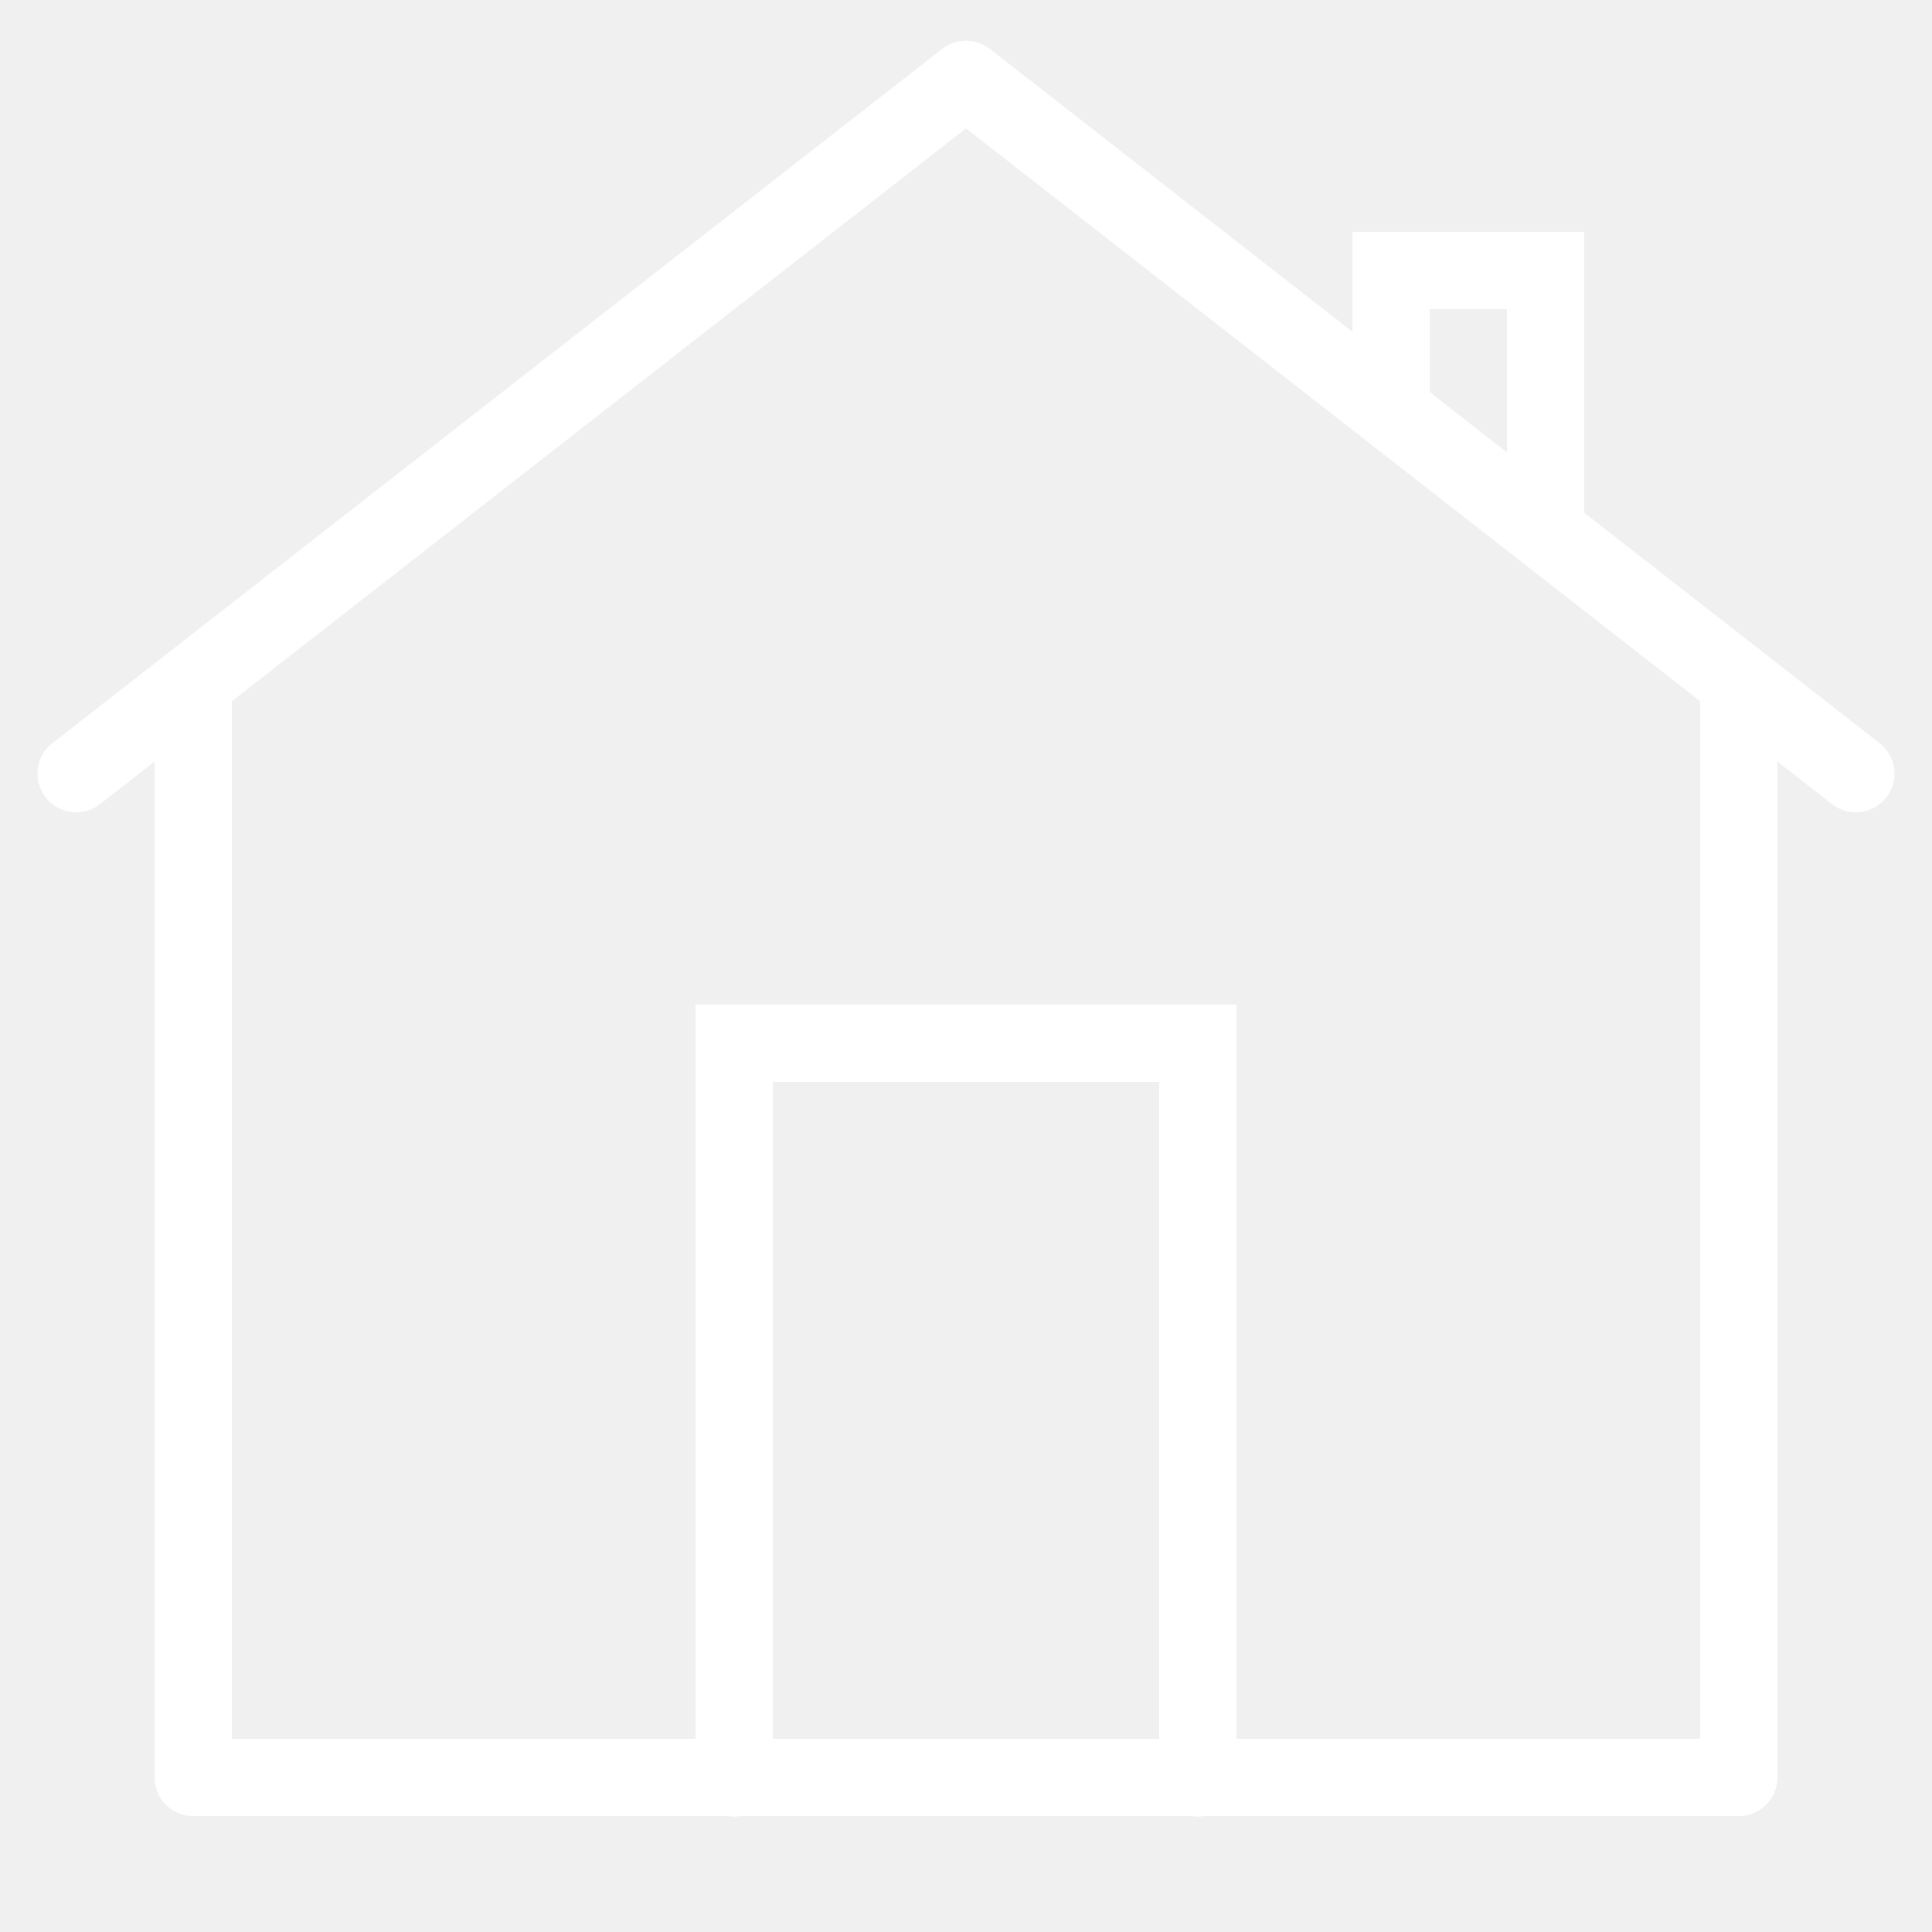
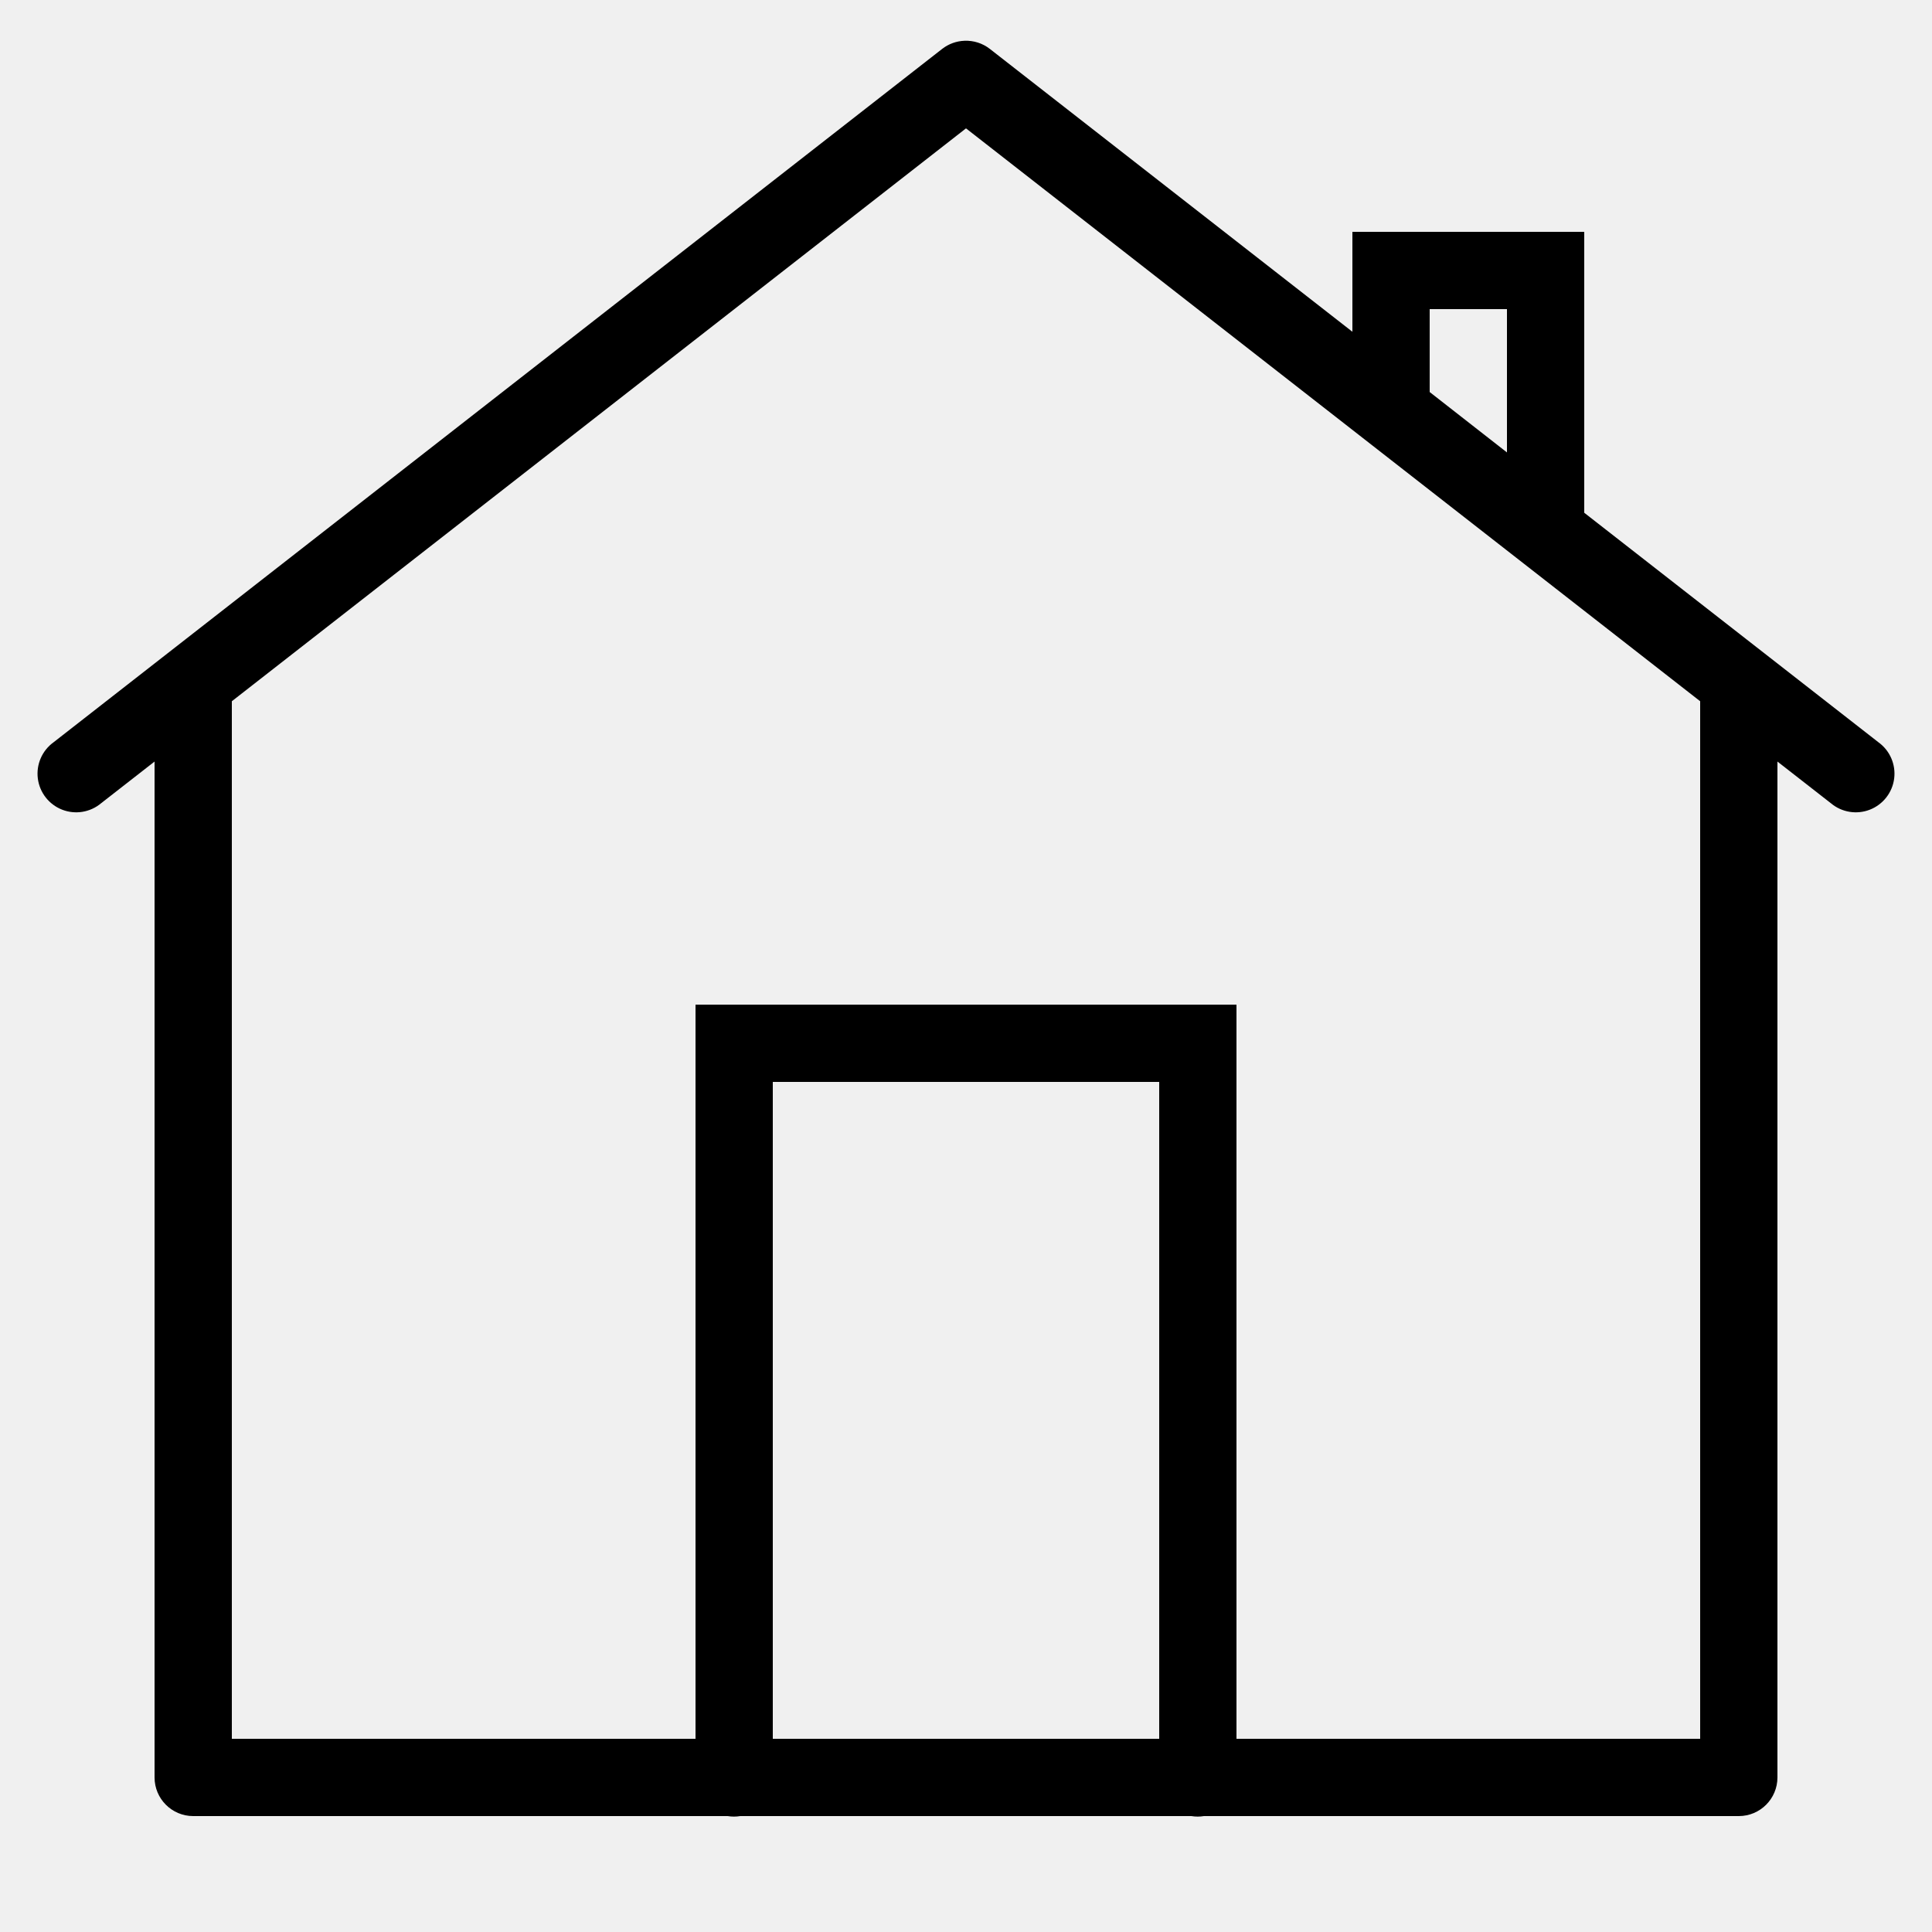
- <svg xmlns="http://www.w3.org/2000/svg" fill="white" viewBox="0 0 50 50" width="150px" height="150px">
+ <svg xmlns="http://www.w3.org/2000/svg" viewBox="0 0 50 50" width="150px" height="150px">
  <path d="M 24.963 1.055 A 1 1 0 0 0 24.385 1.264 L 1.385 19.211 A 1.001 1.001 0 1 0 2.615 20.789 L 4 19.709 L 4 46 A 1 1 0 0 0 5 47 L 18.832 47 A 1 1 0 0 0 19.158 47 L 30.832 47 A 1 1 0 0 0 31.158 47 L 45 47 A 1 1 0 0 0 46 46 L 46 19.709 L 47.385 20.789 A 1.001 1.001 0 1 0 48.615 19.211 L 41 13.27 L 41 6 L 35 6 L 35 8.586 L 25.615 1.264 A 1 1 0 0 0 24.963 1.055 z M 25 3.322 L 44 18.148 L 44 45 L 32 45 L 32 26 L 18 26 L 18 45 L 6 45 L 6 18.148 L 25 3.322 z M 37 8 L 39 8 L 39 11.709 L 37 10.146 L 37 8 z M 20 28 L 30 28 L 30 45 L 20 45 L 20 28 z" />
</svg>
